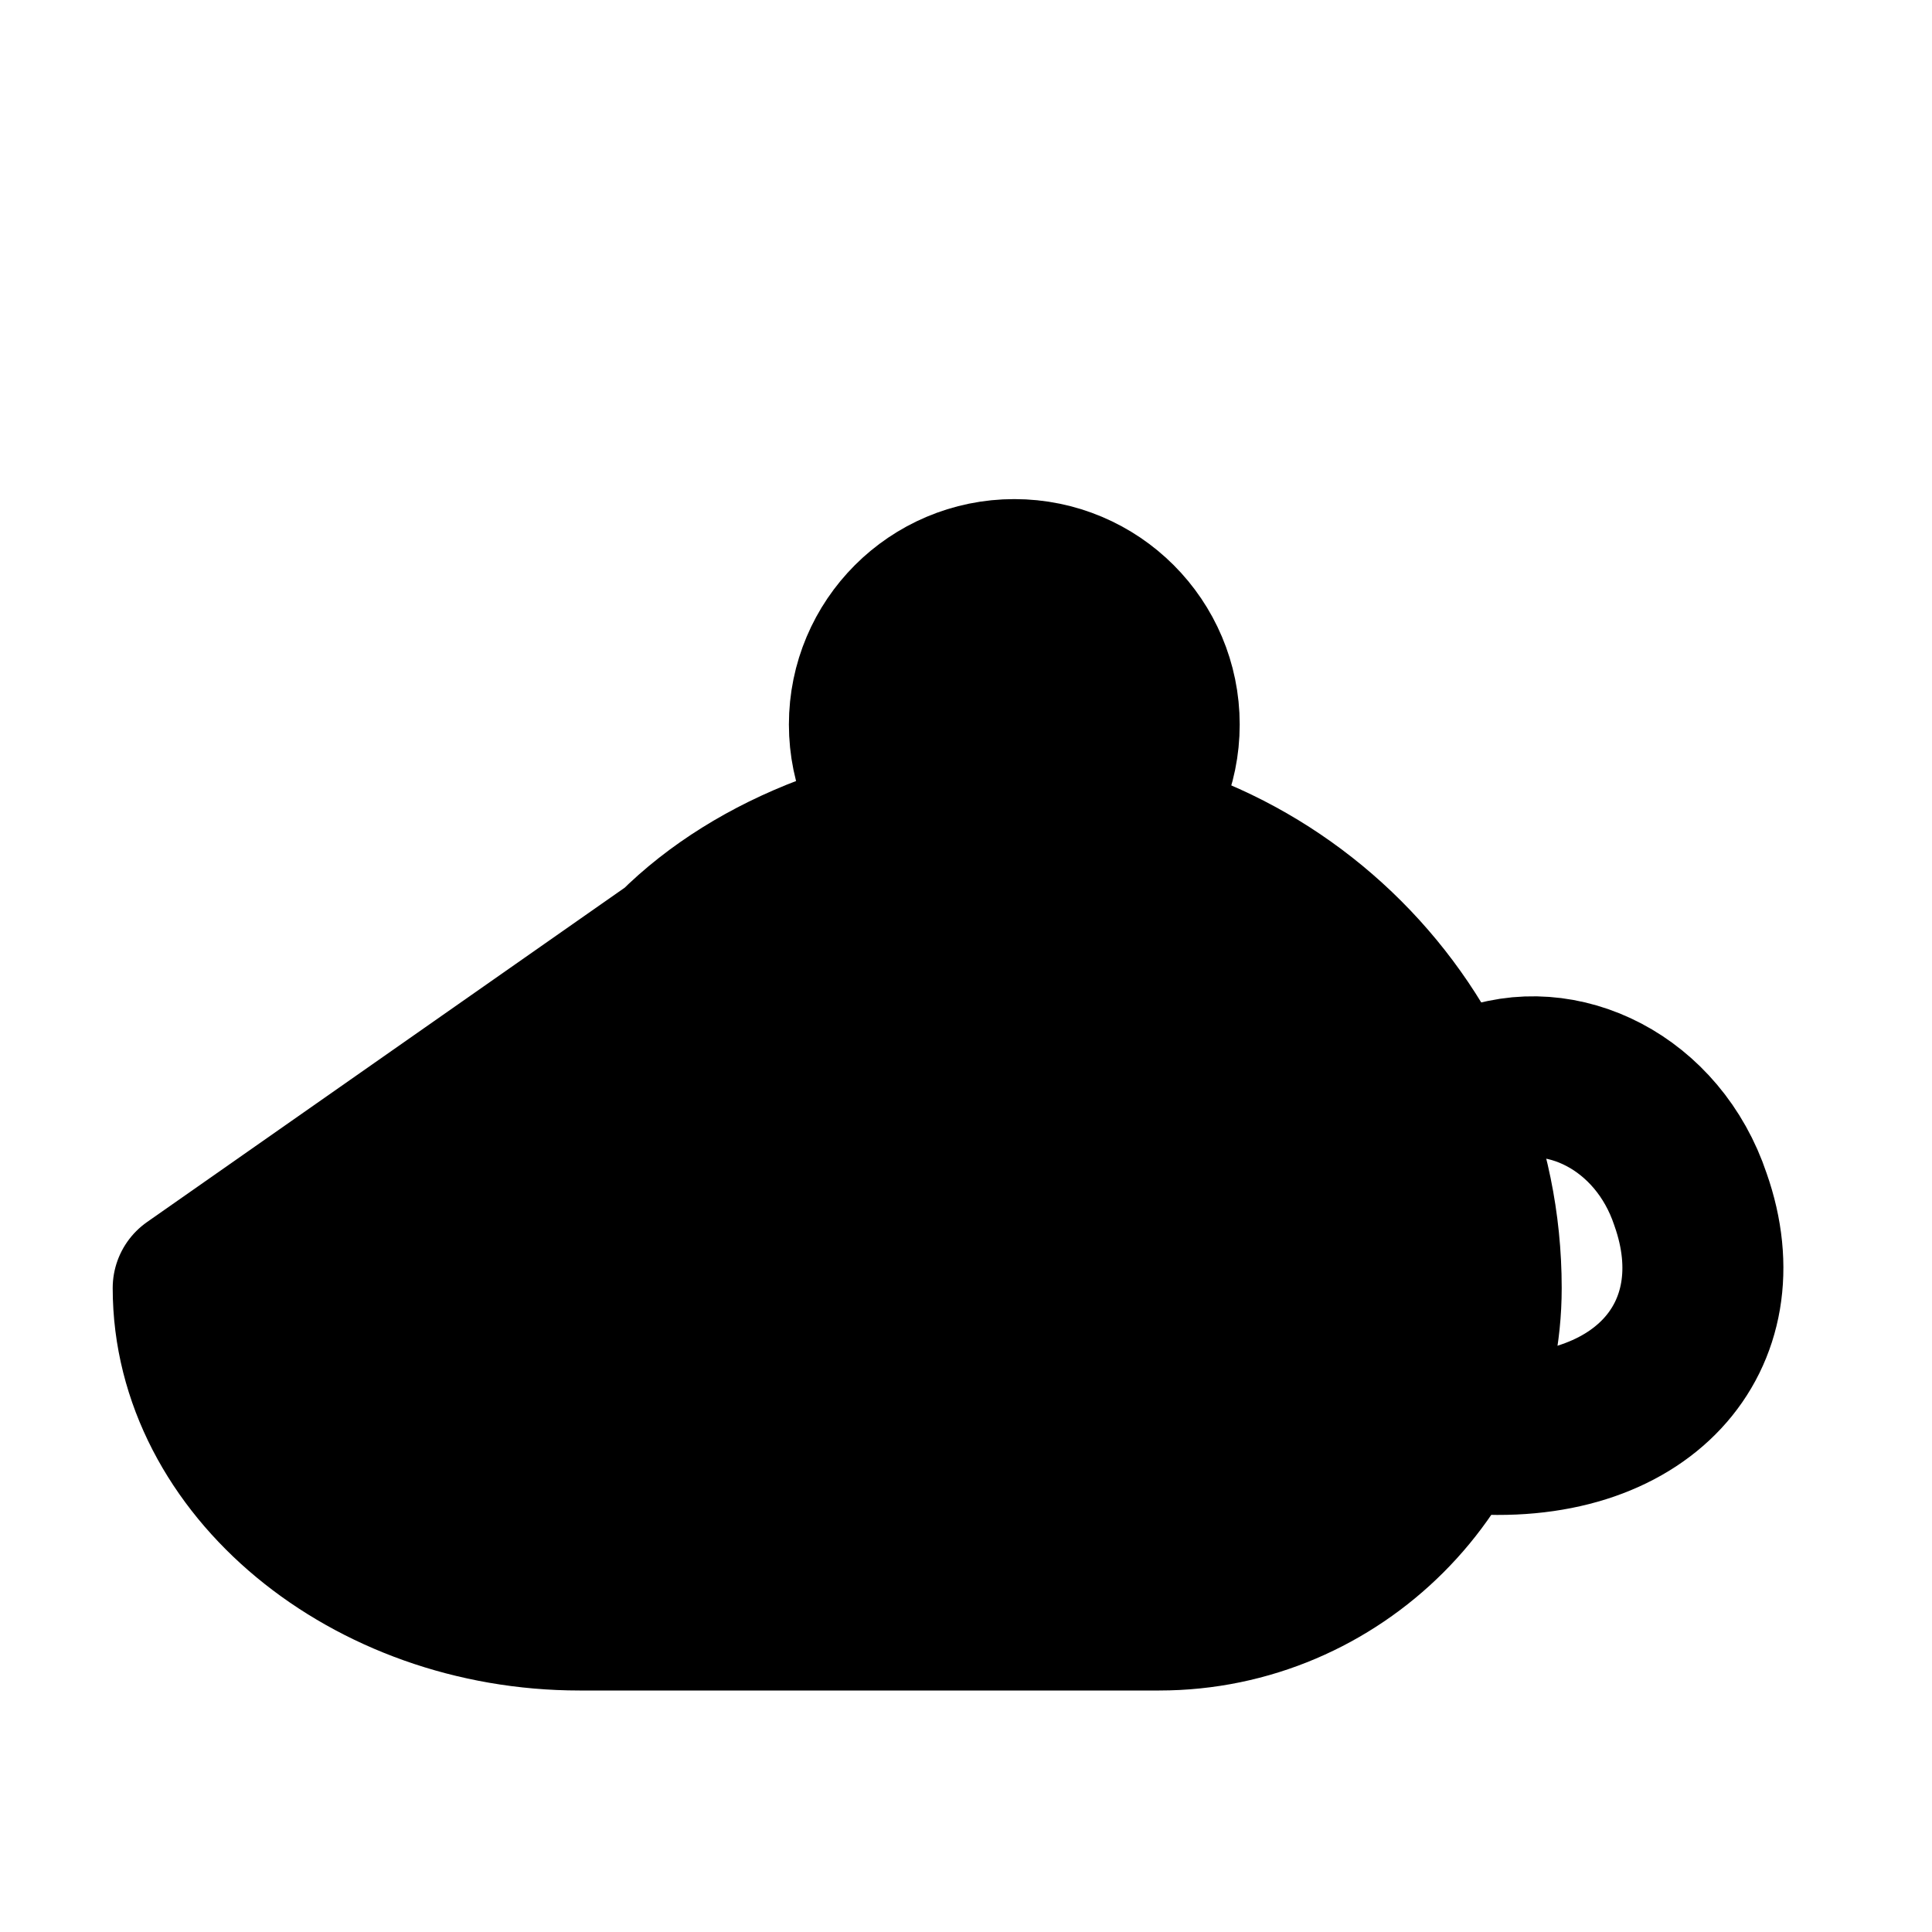
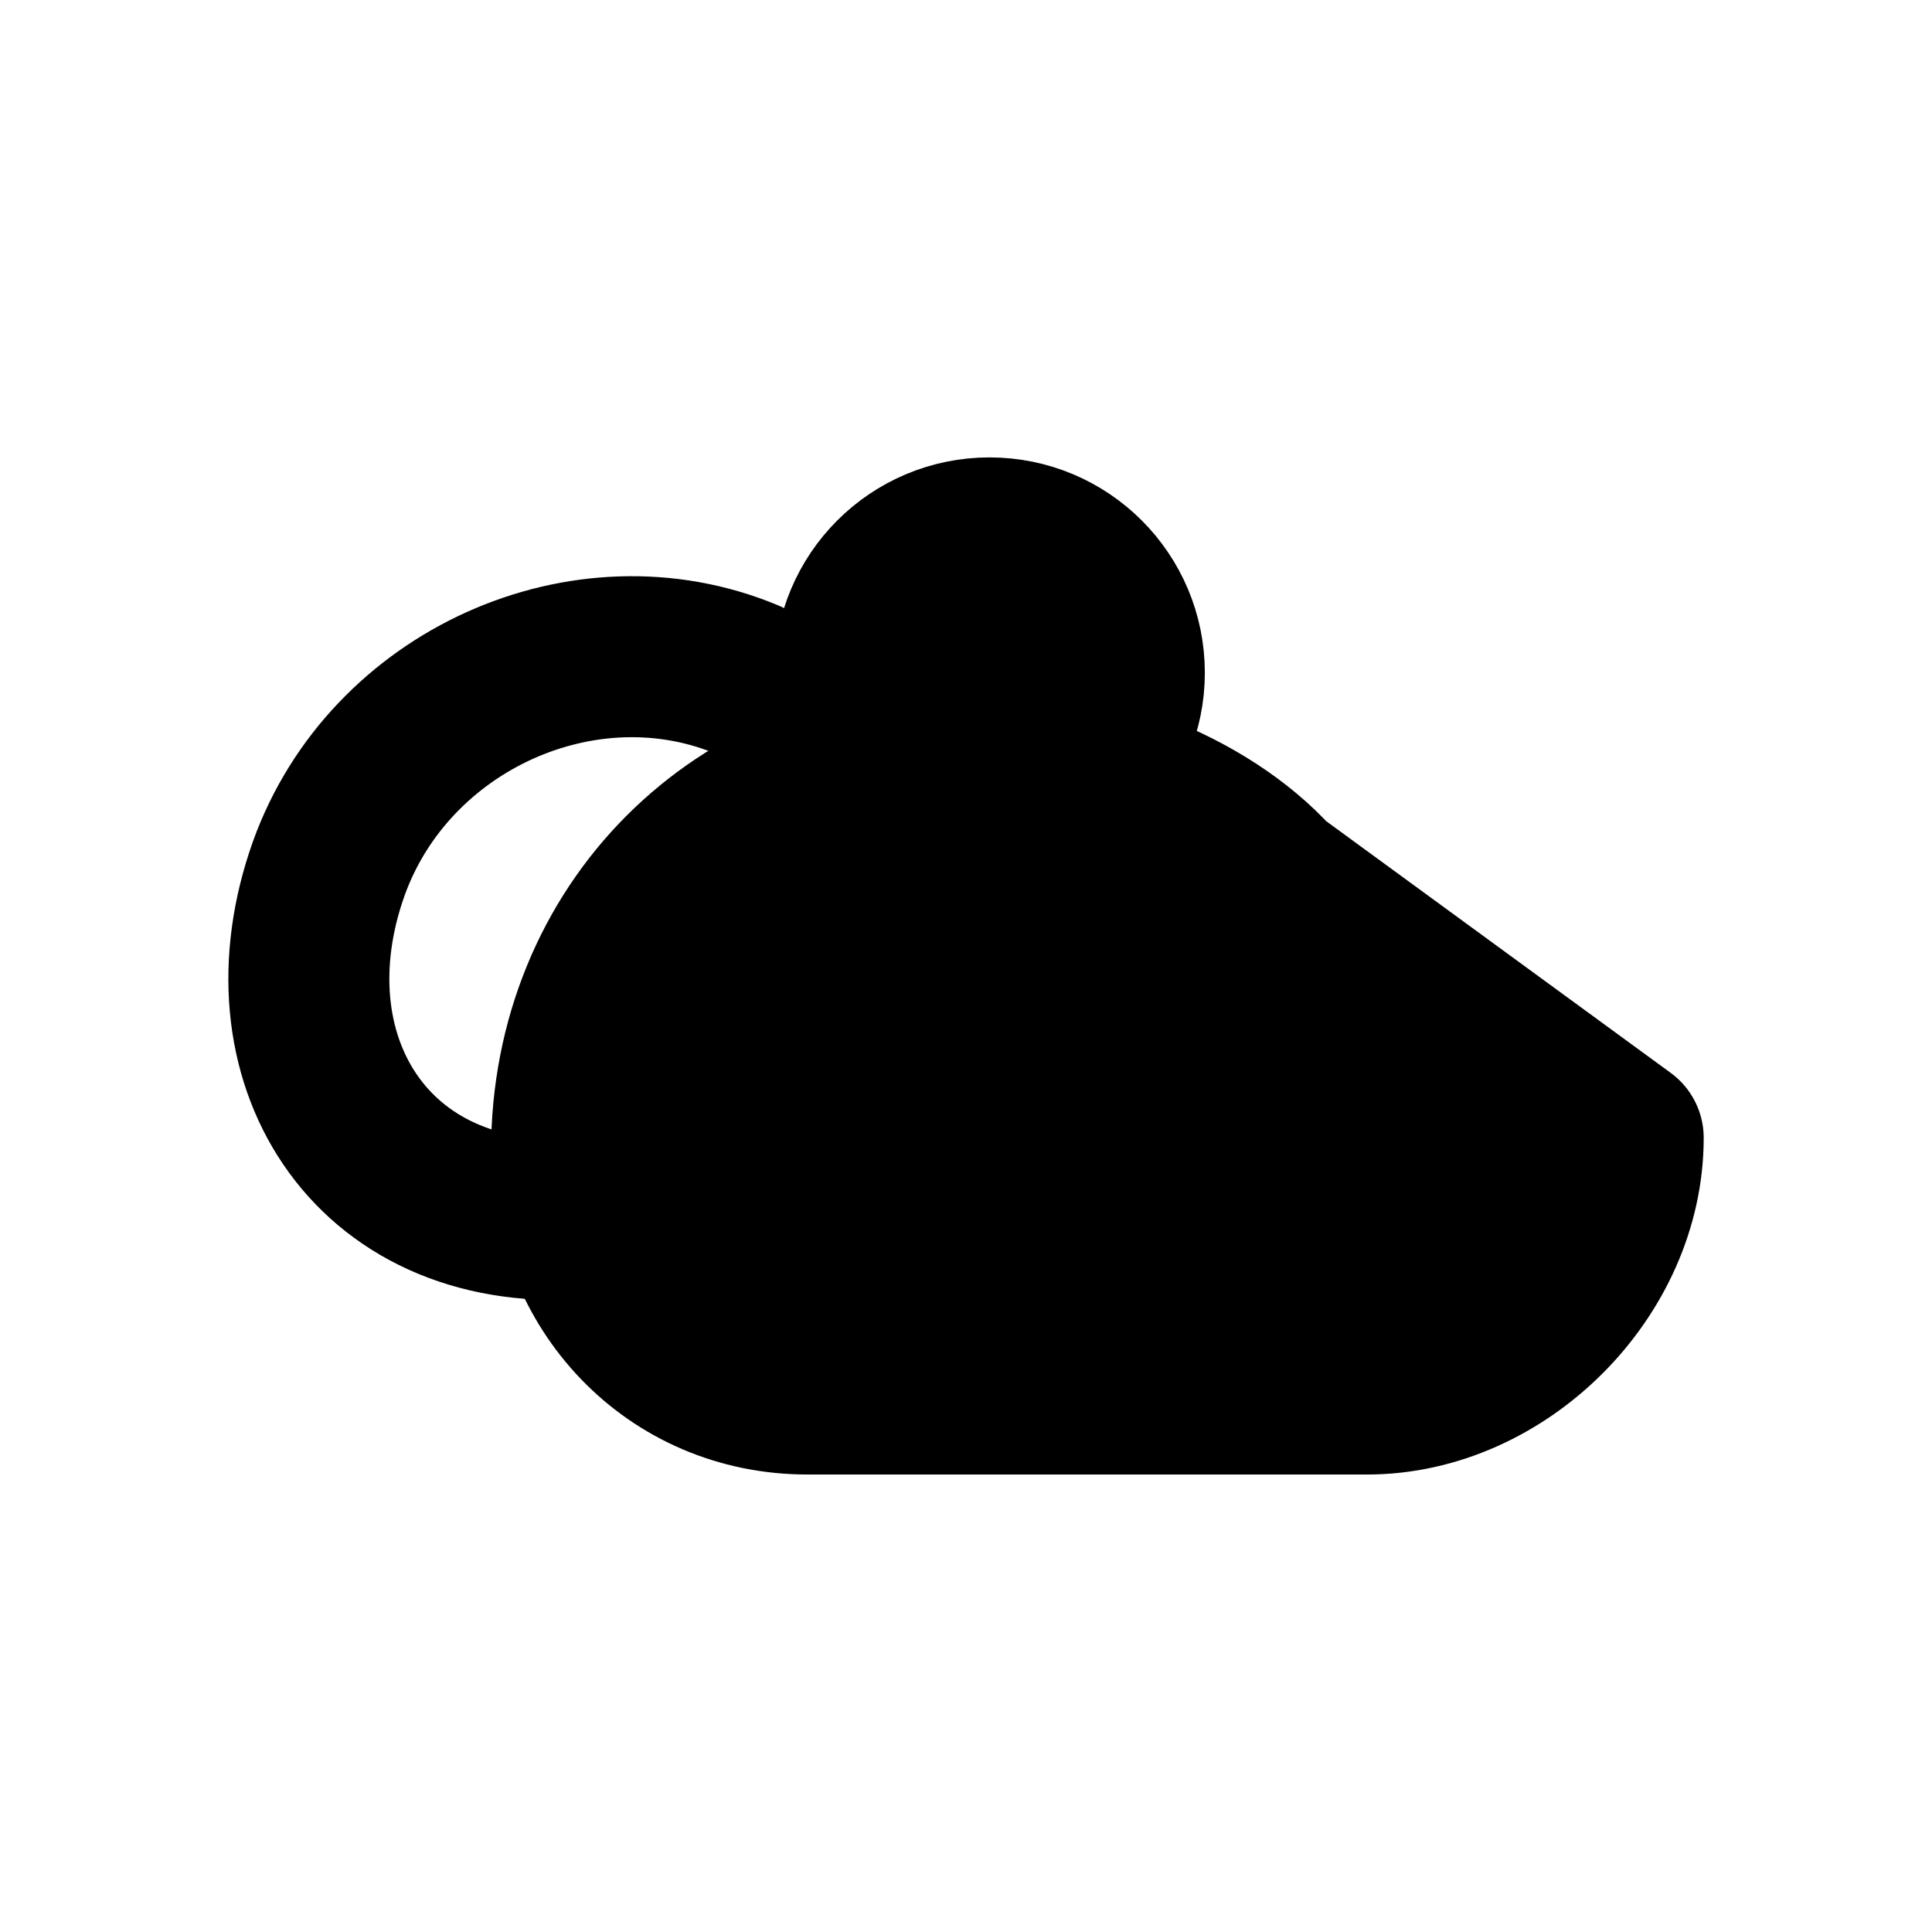
<svg xmlns="http://www.w3.org/2000/svg" width="24" height="24" viewBox="0 0 24 24" fill="currentColor" stroke="currentColor" stroke-width="2" stroke-linecap="round" stroke-linejoin="round" fill-rule="evenodd">
-   <path d="M 2.4 16 L 8.4 11.8 C 9.4 10.8 11 10.2 12.6 10.2 C 15.8 10.2 18.4 12.8 18.4 16 C 18.4 18.2 16.6 20 14.4 20 H 7.2 C 4.6 20 2.4 18.2 2.4 16 Z" />
-   <circle cx="12.6" cy="9" r="1.8" />
-   <circle fill="none" cx="8.6" cy="15.2" r="0.6" />
-   <path fill="none" d="M 18.2 17.8 C 20.4 18 21.6 16.6 21 14.9 C 20.6 13.7 19.4 13.1 18.4 13.5" />
+   <path d="M 20.164,14.135 L 15.809,10.953 C 14.972,10.032 13.464,9.446 11.957,9.446 C 9.194,9.446 7.1,11.539 7.1,14.303 C 7.1,15.978 8.356,17.317 10.031,17.317 L 16.982,17.317 C 18.656,17.317 20.164,15.81 20.164,14.135 Z" />
+   <circle data-role="ear" cx="12.292" cy="8.357" r="1.675" />
+   <circle data-role="eye" fill="currentColor" stroke="none" cx="15.642" cy="13.298" r="0.628" />
+   <path data-role="tail" fill="none" d="M 7.184,15.14 C 4.588,15.308 3.248,13.13 4.085,10.786 C 4.839,8.692 7.268,7.604 9.277,8.441" />
</svg>
